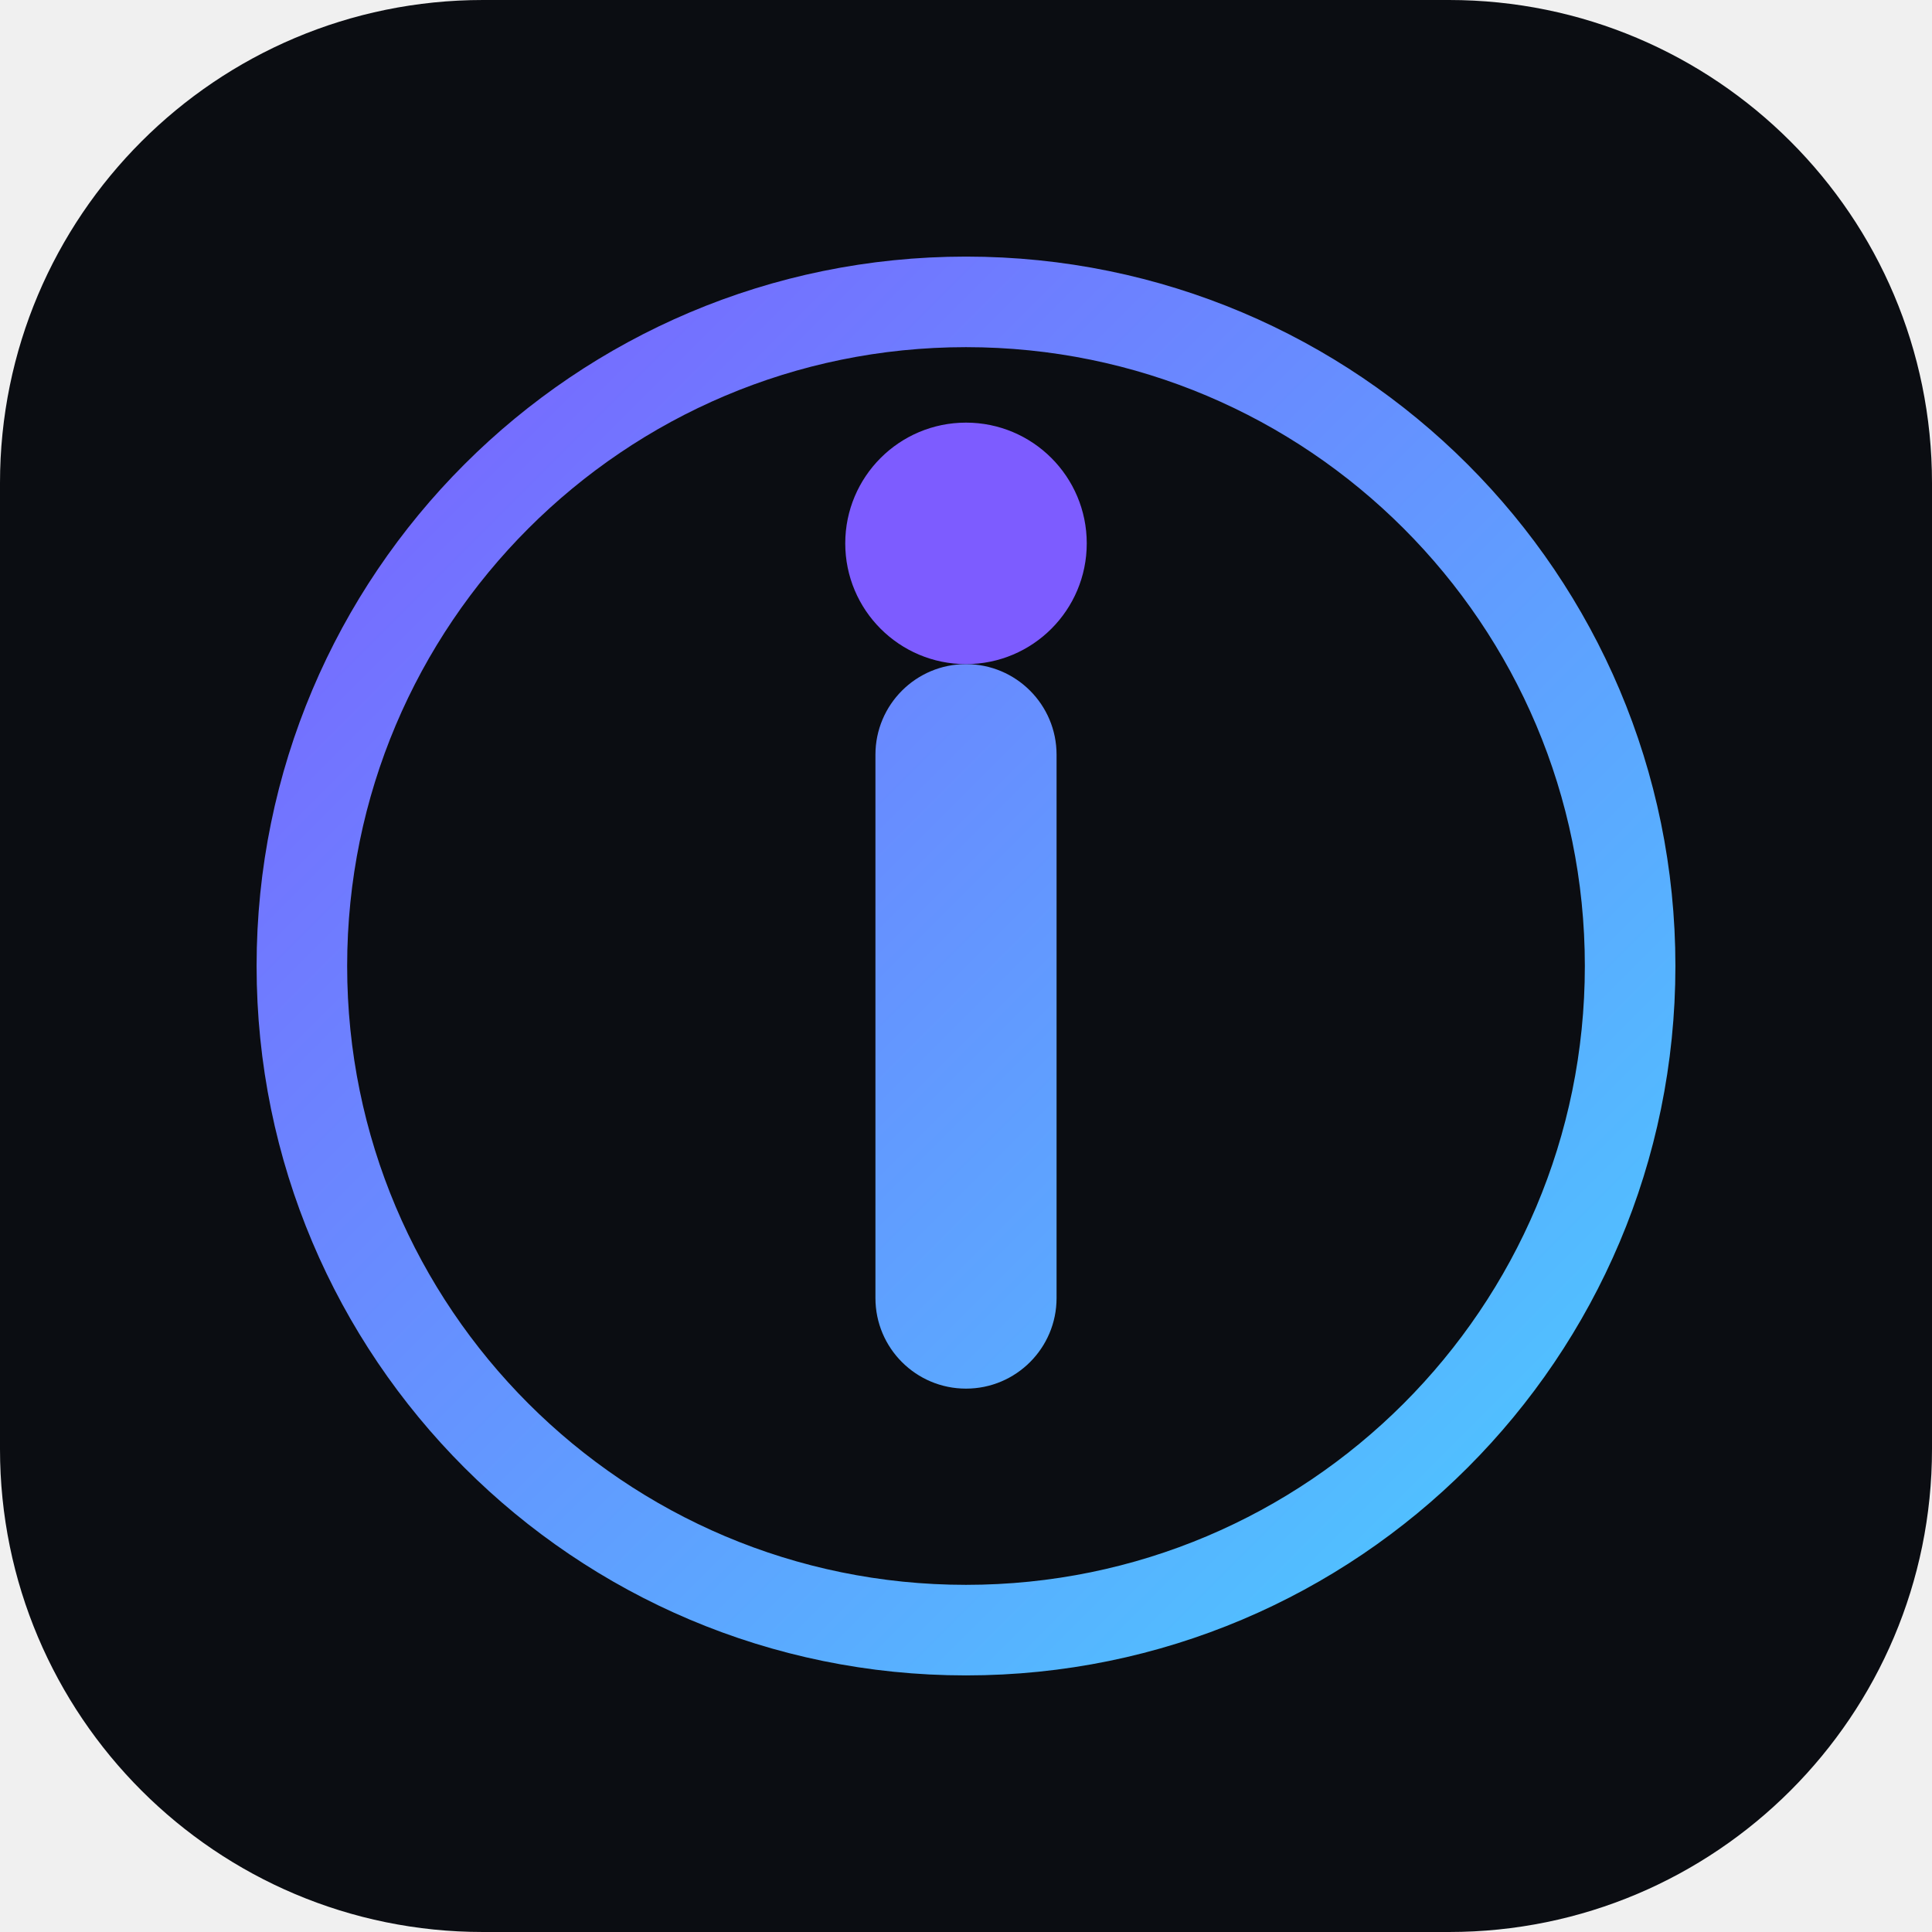
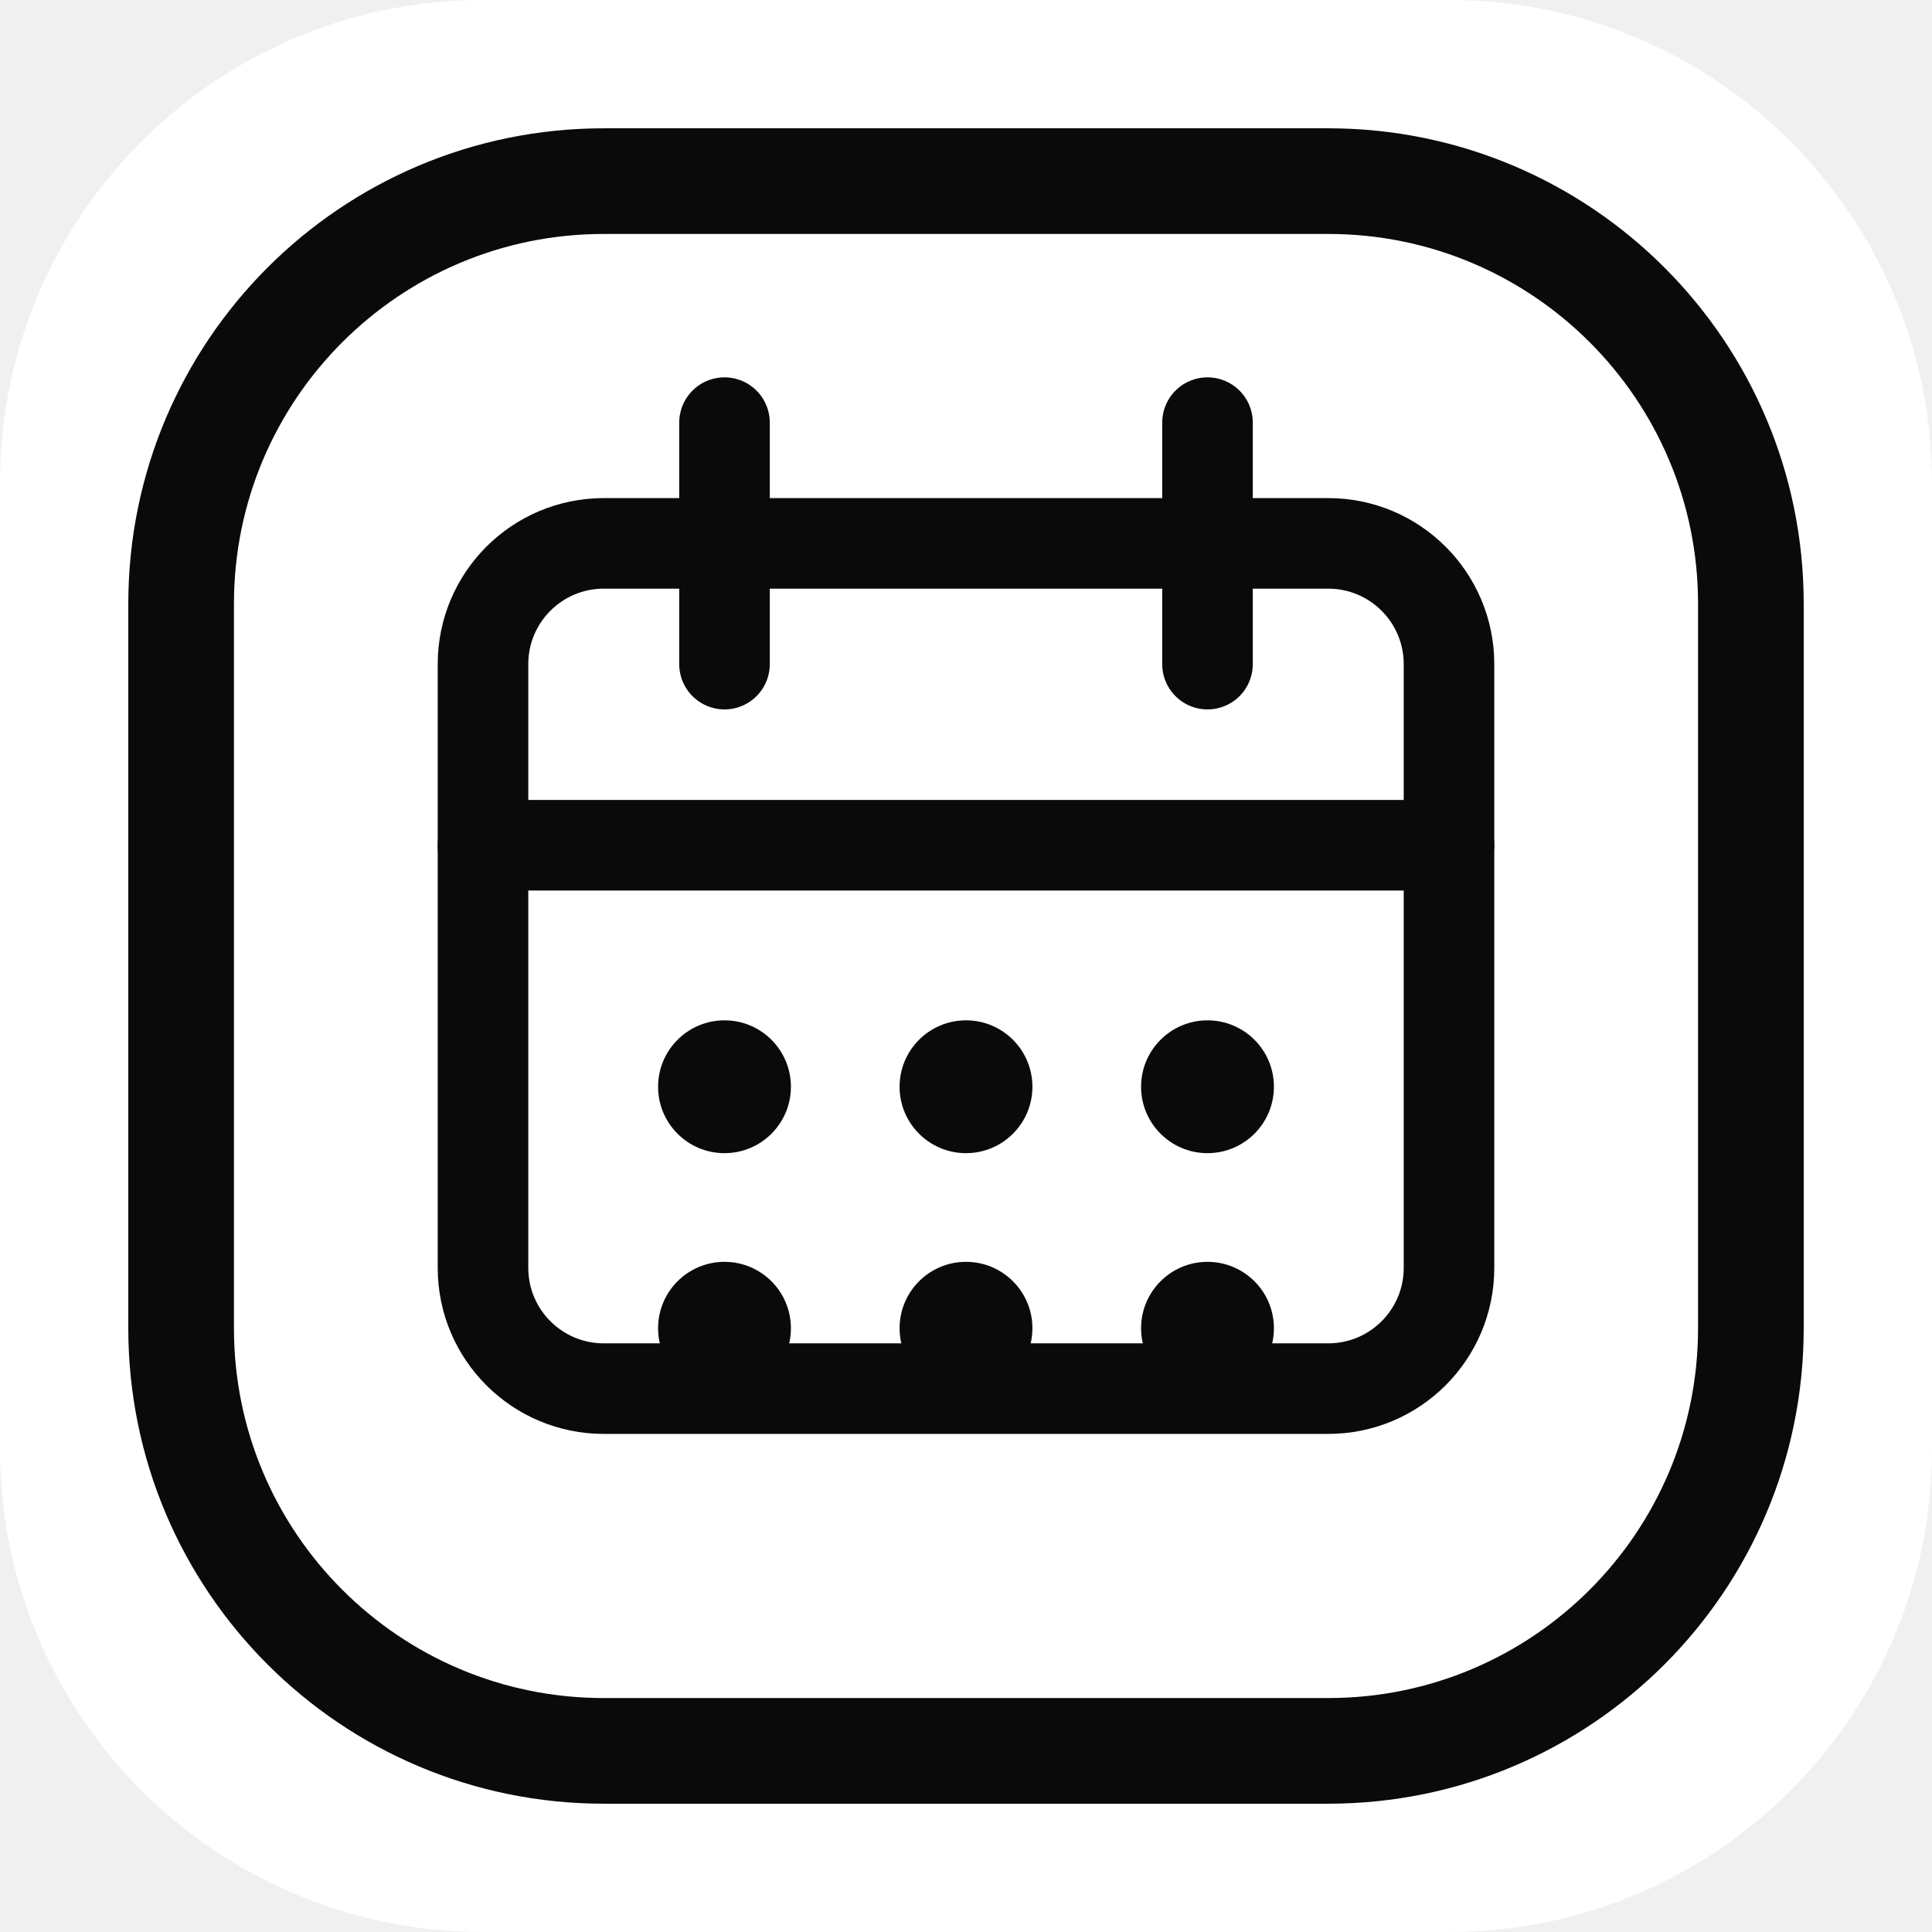
- <svg xmlns="http://www.w3.org/2000/svg" viewBox="0 0 32 32" fill="none">
-   <defs>
-     <linearGradient id="faviconGrad" x1="4" y1="4" x2="28" y2="28" gradientUnits="userSpaceOnUse">
-       <stop stop-color="#7D5CFF" />
-       <stop offset="1" stop-color="#49D1FF" />
-     </linearGradient>
-   </defs>
-   <rect width="32" height="32" rx="8" fill="#0B0D12" />
-   <circle cx="16" cy="16" r="11" stroke="url(#faviconGrad)" stroke-width="1.5" />
-   <rect x="14.5" y="11" width="3" height="12" rx="1.5" fill="url(#faviconGrad)" />
-   <circle cx="16" cy="9" r="2" fill="#7D5CFF" />
+ <svg xmlns="http://www.w3.org/2000/svg" viewBox="0 0 32 32" fill="none" aria-hidden="true">
+   <rect width="32" height="32" rx="8" fill="#FFFFFF" />
+   <rect x="3" y="3" width="26" height="26" rx="7" stroke="#0A0A0A" stroke-width="1.75" />
+   <rect x="8" y="9" width="16" height="14" rx="2" stroke="#0A0A0A" stroke-width="1.5" />
+   <path d="M8 14h16M12 7v4M20 7v4" stroke="#0A0A0A" stroke-width="1.5" stroke-linecap="round" />
+   <circle cx="12" cy="18" r="1.1" fill="#0A0A0A" />
+   <circle cx="16" cy="18" r="1.1" fill="#0A0A0A" />
+   <circle cx="20" cy="18" r="1.1" fill="#0A0A0A" />
+   <circle cx="12" cy="22" r="1.1" fill="#0A0A0A" />
+   <circle cx="16" cy="22" r="1.1" fill="#0A0A0A" />
+   <circle cx="20" cy="22" r="1.1" fill="#0A0A0A" />
</svg>
